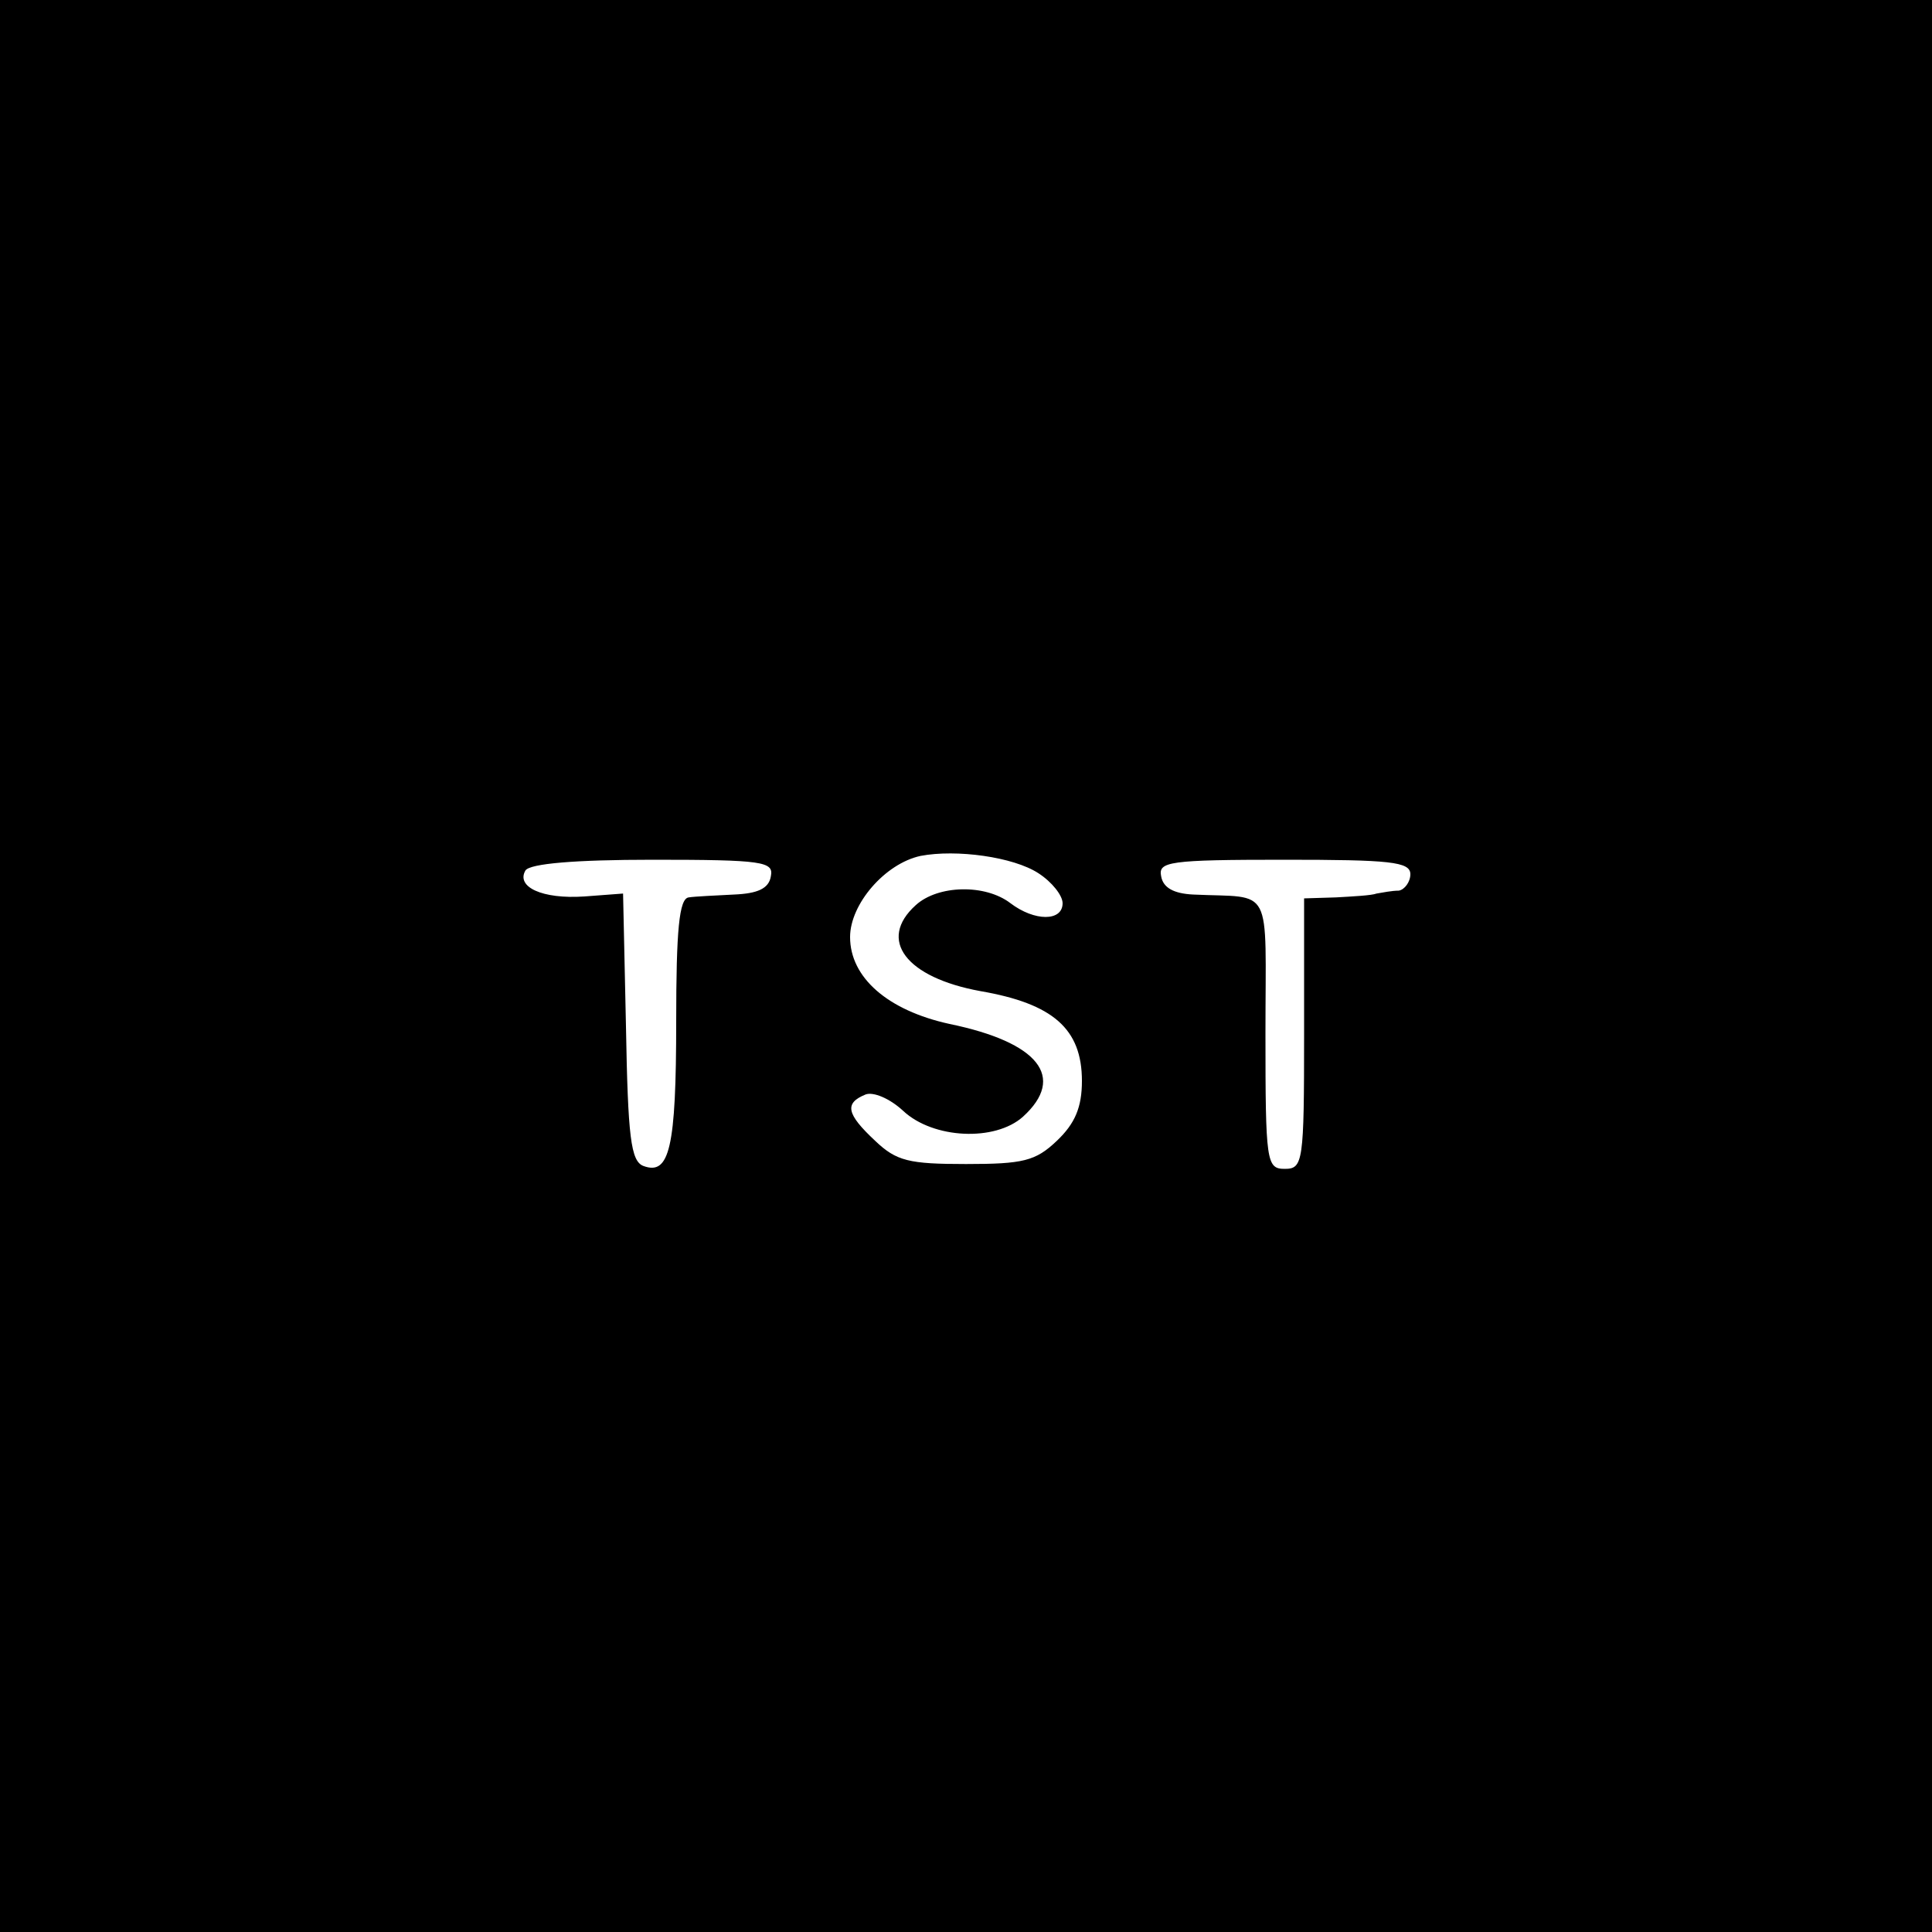
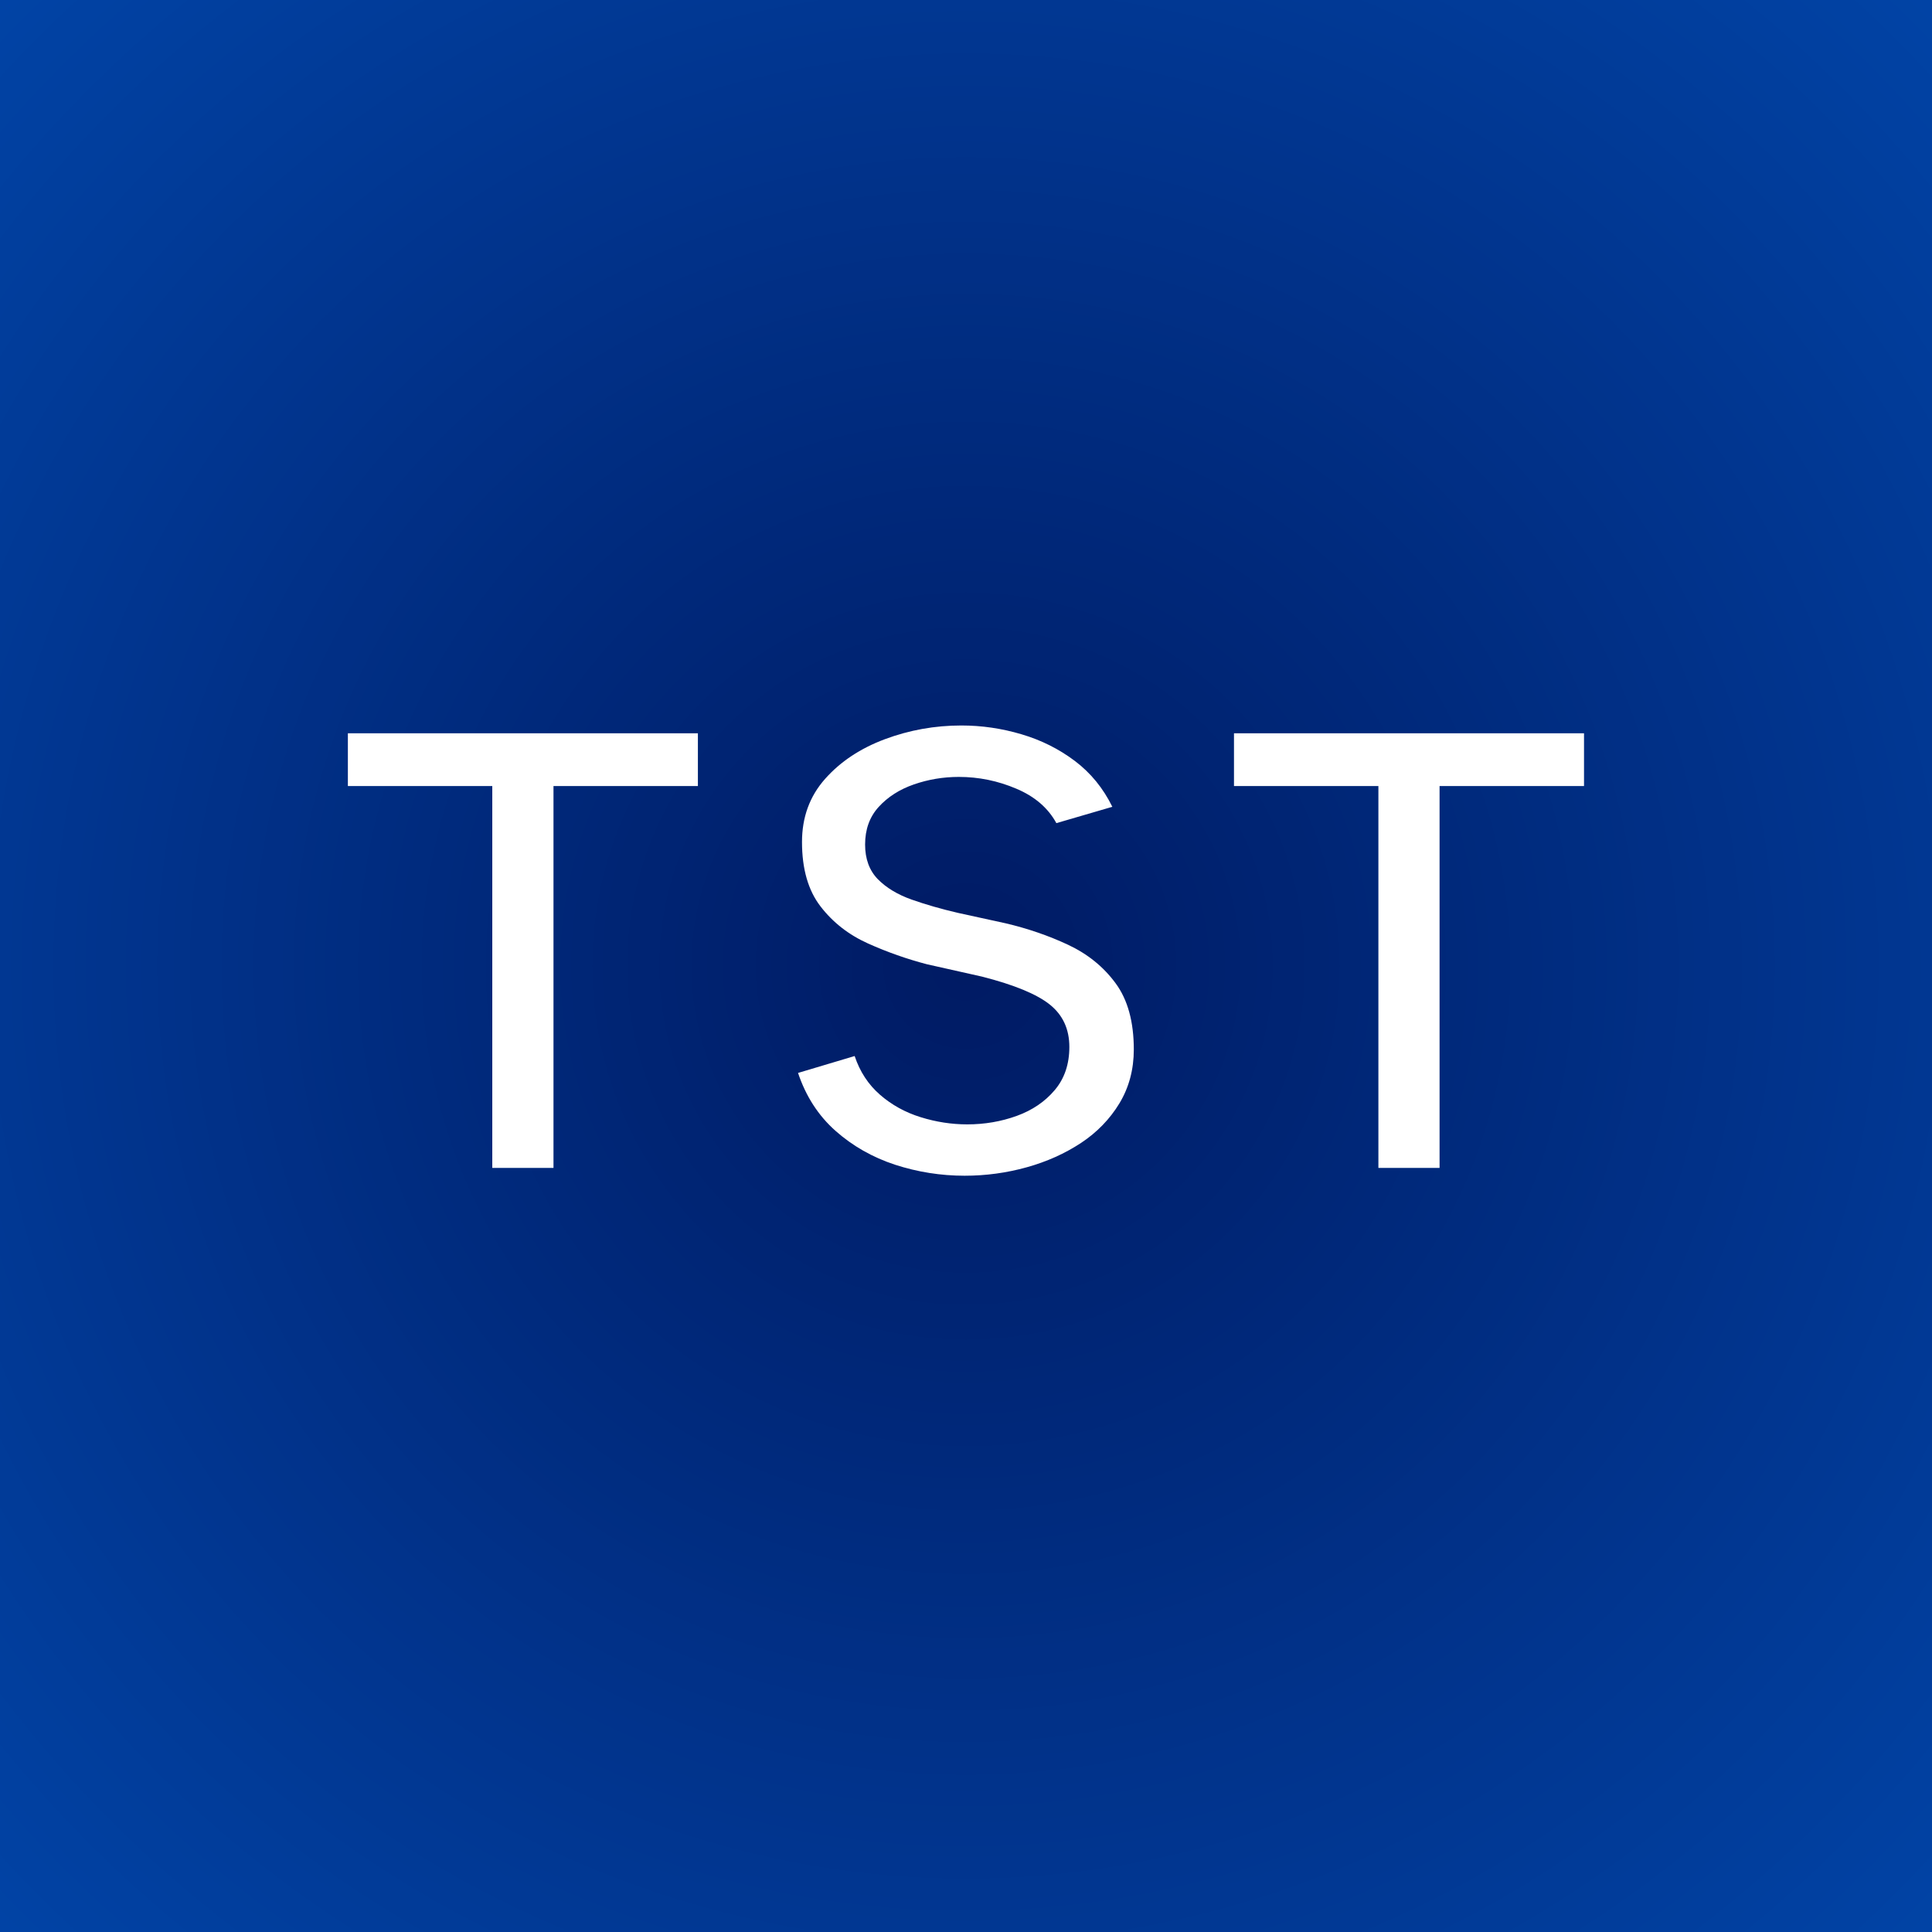
<svg xmlns="http://www.w3.org/2000/svg" width="200px" height="200px" viewBox="0 0 200 200" version="1.1">
+   <defs>
+     <radialGradient id="radial0" gradientUnits="userSpaceOnUse" cx="187.5" cy="187.5" fx="187.5" fy="187.5" r="265.165" gradientTransform="matrix(0.533333,0,0,0.533333,0.0000024,0.0000024)">
+       <stop offset="0" style="stop-color:rgb(0%,10.196%,38.824%);stop-opacity:1;" />
+       <stop offset="0.008" style="stop-color:rgb(0%,10.588%,39.216%);stop-opacity:1;" />
+       <stop offset="0.02" style="stop-color:rgb(0%,10.588%,39.608%);stop-opacity:1;" />
+       <stop offset="0.031" style="stop-color:rgb(0%,10.98%,39.608%);stop-opacity:1;" />
+       <stop offset="0.043" style="stop-color:rgb(0%,10.98%,40%);stop-opacity:1;" />
+       <stop offset="0.055" style="stop-color:rgb(0%,10.98%,40.392%);stop-opacity:1;" />
+       <stop offset="0.066" style="stop-color:rgb(0%,11.373%,40.784%);stop-opacity:1;" />
+       <stop offset="0.078" style="stop-color:rgb(0%,11.373%,40.784%);stop-opacity:1;" />
+       <stop offset="0.09" style="stop-color:rgb(0%,11.765%,41.176%);stop-opacity:1;" />
+       <stop offset="0.102" style="stop-color:rgb(0%,11.765%,41.569%);stop-opacity:1;" />
+       <stop offset="0.113" style="stop-color:rgb(0%,12.157%,41.961%);stop-opacity:1;" />
+       <stop offset="0.125" style="stop-color:rgb(0%,12.157%,42.353%);stop-opacity:1;" />
+       <stop offset="0.137" style="stop-color:rgb(0%,12.549%,42.353%);stop-opacity:1;" />
+       <stop offset="0.148" style="stop-color:rgb(0%,12.549%,42.745%);stop-opacity:1;" />
+       <stop offset="0.16" style="stop-color:rgb(0%,12.941%,43.137%);stop-opacity:1;" />
+       <stop offset="0.172" style="stop-color:rgb(0%,12.941%,43.529%);stop-opacity:1;" />
+       <stop offset="0.184" style="stop-color:rgb(0%,13.333%,43.529%);stop-opacity:1;" />
+       <stop offset="0.195" style="stop-color:rgb(0%,13.333%,43.922%);stop-opacity:1;" />
+       <stop offset="0.207" style="stop-color:rgb(0%,13.725%,44.314%);stop-opacity:1;" />
+       <stop offset="0.219" style="stop-color:rgb(0%,13.725%,44.706%);stop-opacity:1;" />
+       <stop offset="0.23" style="stop-color:rgb(0%,14.118%,45.098%);stop-opacity:1;" />
+       <stop offset="0.242" style="stop-color:rgb(0%,14.118%,45.098%);stop-opacity:1;" />
+       <stop offset="0.254" style="stop-color:rgb(0%,14.51%,45.49%);stop-opacity:1;" />
+       <stop offset="0.262" style="stop-color:rgb(0%,14.51%,45.49%);stop-opacity:1;" />
+       <stop offset="0.27" style="stop-color:rgb(0%,14.51%,45.882%);stop-opacity:1;" />
+       <stop offset="0.277" style="stop-color:rgb(0%,14.902%,46.275%);stop-opacity:1;" />
+       <stop offset="0.285" style="stop-color:rgb(0%,14.902%,46.275%);stop-opacity:1;" />
+       <stop offset="0.293" style="stop-color:rgb(0%,14.902%,46.667%);stop-opacity:1;" />
+       <stop offset="0.301" style="stop-color:rgb(0%,15.294%,46.667%);stop-opacity:1;" />
+       <stop offset="0.309" style="stop-color:rgb(0%,15.294%,47.059%);stop-opacity:1;" />
+       <stop offset="0.316" style="stop-color:rgb(0%,15.294%,47.059%);stop-opacity:1;" />
+       <stop offset="0.324" style="stop-color:rgb(0%,15.294%,47.451%);stop-opacity:1;" />
+       <stop offset="0.332" style="stop-color:rgb(0%,15.686%,47.451%);stop-opacity:1;" />
+       <stop offset="0.34" style="stop-color:rgb(0%,15.686%,47.843%);stop-opacity:1;" />
+       <stop offset="0.348" style="stop-color:rgb(0%,15.686%,47.843%);stop-opacity:1;" />
+       <stop offset="0.355" style="stop-color:rgb(0%,16.078%,48.235%);stop-opacity:1;" />
+       <stop offset="0.363" style="stop-color:rgb(0%,16.078%,48.235%);stop-opacity:1;" />
+       <stop offset="0.371" style="stop-color:rgb(0%,16.078%,48.627%);stop-opacity:1;" />
+       <stop offset="0.379" style="stop-color:rgb(0%,16.471%,48.627%);stop-opacity:1;" />
+       <stop offset="0.387" style="stop-color:rgb(0%,16.471%,49.02%);stop-opacity:1;" />
+       <stop offset="0.395" style="stop-color:rgb(0%,16.471%,49.02%);stop-opacity:1;" />
+       <stop offset="0.402" style="stop-color:rgb(0%,16.863%,49.412%);stop-opacity:1;" />
+       <stop offset="0.41" style="stop-color:rgb(0%,16.863%,49.412%);stop-opacity:1;" />
+       <stop offset="0.418" style="stop-color:rgb(0%,16.863%,49.804%);stop-opacity:1;" />
+       <stop offset="0.426" style="stop-color:rgb(0%,17.255%,49.804%);stop-opacity:1;" />
+       <stop offset="0.434" style="stop-color:rgb(0%,17.255%,50.196%);stop-opacity:1;" />
+       <stop offset="0.441" style="stop-color:rgb(0%,17.255%,50.196%);stop-opacity:1;" />
+       <stop offset="0.449" style="stop-color:rgb(0%,17.647%,50.588%);stop-opacity:1;" />
+       <stop offset="0.457" style="stop-color:rgb(0%,17.647%,50.588%);stop-opacity:1;" />
+       <stop offset="0.465" style="stop-color:rgb(0%,17.647%,50.98%);stop-opacity:1;" />
+       <stop offset="0.473" style="stop-color:rgb(0%,18.039%,50.98%);stop-opacity:1;" />
+       <stop offset="0.48" style="stop-color:rgb(0%,18.039%,51.373%);stop-opacity:1;" />
+       <stop offset="0.488" style="stop-color:rgb(0.392%,18.039%,51.373%);stop-opacity:1;" />
+       <stop offset="0.496" style="stop-color:rgb(0.392%,18.431%,51.765%);stop-opacity:1;" />
+       <stop offset="0.504" style="stop-color:rgb(0.392%,18.431%,52.157%);stop-opacity:1;" />
+       <stop offset="0.516" style="stop-color:rgb(0.392%,18.431%,52.157%);stop-opacity:1;" />
+       <stop offset="0.527" style="stop-color:rgb(0.392%,18.824%,52.549%);stop-opacity:1;" />
+       <stop offset="0.539" style="stop-color:rgb(0.392%,18.824%,52.941%);stop-opacity:1;" />
+       <stop offset="0.551" style="stop-color:rgb(0.392%,19.216%,53.333%);stop-opacity:1;" />
+       <stop offset="0.562" style="stop-color:rgb(0.392%,19.216%,53.333%);stop-opacity:1;" />
+       <stop offset="0.574" style="stop-color:rgb(0.392%,19.608%,53.725%);stop-opacity:1;" />
+       <stop offset="0.586" style="stop-color:rgb(0.392%,19.608%,54.118%);stop-opacity:1;" />
+       <stop offset="0.598" style="stop-color:rgb(0.392%,20%,54.51%);stop-opacity:1;" />
+       <stop offset="0.609" style="stop-color:rgb(0.392%,20%,54.902%);stop-opacity:1;" />
+       <stop offset="0.621" style="stop-color:rgb(0.392%,20.392%,54.902%);stop-opacity:1;" />
+       <stop offset="0.633" style="stop-color:rgb(0.392%,20.392%,55.294%);stop-opacity:1;" />
+       <stop offset="0.641" style="stop-color:rgb(0.392%,20.392%,55.686%);stop-opacity:1;" />
+       <stop offset="0.648" style="stop-color:rgb(0.392%,20.784%,55.686%);stop-opacity:1;" />
+       <stop offset="0.656" style="stop-color:rgb(0.392%,20.784%,56.078%);stop-opacity:1;" />
+       <stop offset="0.664" style="stop-color:rgb(0.392%,20.784%,56.078%);stop-opacity:1;" />
+       <stop offset="0.672" style="stop-color:rgb(0.392%,21.176%,56.471%);stop-opacity:1;" />
+       <stop offset="0.68" style="stop-color:rgb(0.392%,21.176%,56.471%);stop-opacity:1;" />
+       <stop offset="0.688" style="stop-color:rgb(0.392%,21.176%,56.863%);stop-opacity:1;" />
+       <stop offset="0.695" style="stop-color:rgb(0.392%,21.569%,56.863%);stop-opacity:1;" />
+       <stop offset="0.703" style="stop-color:rgb(0.392%,21.569%,57.255%);stop-opacity:1;" />
+       <stop offset="0.711" style="stop-color:rgb(0.392%,21.569%,57.255%);stop-opacity:1;" />
+       <stop offset="0.719" style="stop-color:rgb(0.392%,21.961%,57.647%);stop-opacity:1;" />
+       <stop offset="0.727" style="stop-color:rgb(0.392%,21.961%,57.647%);stop-opacity:1;" />
+       <stop offset="0.734" style="stop-color:rgb(0.392%,21.961%,58.039%);stop-opacity:1;" />
+       <stop offset="0.742" style="stop-color:rgb(0.392%,22.353%,58.039%);stop-opacity:1;" />
+       <stop offset="0.75" style="stop-color:rgb(0.392%,22.353%,58.431%);stop-opacity:1;" />
+       <stop offset="0.758" style="stop-color:rgb(0.392%,22.353%,58.431%);stop-opacity:1;" />
+       <stop offset="0.77" style="stop-color:rgb(0.392%,22.745%,58.824%);stop-opacity:1;" />
+       <stop offset="0.781" style="stop-color:rgb(0.392%,22.745%,59.216%);stop-opacity:1;" />
+       <stop offset="0.793" style="stop-color:rgb(0.392%,23.137%,59.608%);stop-opacity:1;" />
+       <stop offset="0.805" style="stop-color:rgb(0.392%,23.137%,59.608%);stop-opacity:1;" />
+       <stop offset="0.816" style="stop-color:rgb(0.392%,23.529%,60%);stop-opacity:1;" />
+       <stop offset="0.824" style="stop-color:rgb(0.392%,23.529%,60.392%);stop-opacity:1;" />
+       <stop offset="0.832" style="stop-color:rgb(0.392%,23.529%,60.392%);stop-opacity:1;" />
+       <stop offset="0.84" style="stop-color:rgb(0.392%,23.922%,60.784%);stop-opacity:1;" />
+       <stop offset="0.848" style="stop-color:rgb(0.392%,23.922%,60.784%);stop-opacity:1;" />
+       <stop offset="0.855" style="stop-color:rgb(0.392%,23.922%,61.176%);stop-opacity:1;" />
+       <stop offset="0.863" style="stop-color:rgb(0.392%,24.314%,61.176%);stop-opacity:1;" />
+       <stop offset="0.871" style="stop-color:rgb(0.392%,24.314%,61.569%);stop-opacity:1;" />
+       <stop offset="0.879" style="stop-color:rgb(0.392%,24.314%,61.569%);stop-opacity:1;" />
+       <stop offset="0.891" style="stop-color:rgb(0.392%,24.706%,61.961%);stop-opacity:1;" />
+       <stop offset="0.902" style="stop-color:rgb(0.392%,24.706%,62.353%);stop-opacity:1;" />
+       <stop offset="0.914" style="stop-color:rgb(0.392%,25.098%,62.745%);stop-opacity:1;" />
+       <stop offset="0.922" style="stop-color:rgb(0.392%,25.098%,62.745%);stop-opacity:1;" />
+       <stop offset="0.93" style="stop-color:rgb(0.392%,25.098%,63.137%);stop-opacity:1;" />
+       <stop offset="0.938" style="stop-color:rgb(0.392%,25.49%,63.137%);stop-opacity:1;" />
+       <stop offset="0.945" style="stop-color:rgb(0.392%,25.49%,63.529%);stop-opacity:1;" />
+       <stop offset="0.957" style="stop-color:rgb(0.392%,25.49%,63.529%);stop-opacity:1;" />
+       <stop offset="0.965" style="stop-color:rgb(0.392%,25.882%,63.922%);stop-opacity:1;" />
+       <stop offset="0.973" style="stop-color:rgb(0.392%,25.882%,64.314%);stop-opacity:1;" />
+       <stop offset="0.984" style="stop-color:rgb(0.392%,26.275%,64.314%);stop-opacity:1;" />
+       <stop offset="0.992" style="stop-color:rgb(0.392%,26.275%,64.706%);stop-opacity:1;" />
+       <stop offset="1" style="stop-color:rgb(0.392%,26.275%,64.706%);stop-opacity:1;" />
+     </radialGradient>
+   </defs>
  <g id="surface1">
-     <path style=" stroke:none;fill-rule:nonzero;fill:rgb(0%,0%,0%);fill-opacity:1;" d="M 0 100 L 0 200 L 200 200 L 200 0 L 0 0 Z M 107.5 90.398 C 108.898 91.301 110 92.699 110 93.5 C 110 95.398 107.102 95.398 104.602 93.5 C 102 91.5 97.102 91.602 94.801 93.699 C 90.801 97.301 93.801 101.199 101.5 102.602 C 109 103.898 112 106.5 112 111.898 C 112 114.602 111.301 116.301 109.398 118.102 C 107.199 120.199 105.898 120.5 100 120.5 C 94.102 120.5 92.801 120.199 90.602 118.102 C 87.602 115.301 87.398 114.199 89.602 113.301 C 90.398 113 92.102 113.699 93.5 115 C 96.602 117.898 103 118.199 105.898 115.602 C 110.398 111.5 107.5 107.898 98.301 106 C 91.898 104.602 88 101.199 88 97 C 88 93.602 91.602 89.398 95.301 88.602 C 99 87.898 104.898 88.699 107.5 90.398 Z M 79.801 90.699 C 79.602 92 78.398 92.5 76 92.602 C 74.102 92.699 71.898 92.801 71.301 92.898 C 70.301 93 70 96.301 70 105.699 C 70 118.898 69.301 121.699 66.602 120.699 C 65.301 120.199 65 117.699 64.801 106.301 L 64.5 92.5 L 60.5 92.801 C 56.102 93.102 53.398 91.801 54.398 90.102 C 54.898 89.398 59.5 89 67.602 89 C 79 89 80.102 89.199 79.801 90.699 Z M 146 90.5 C 146 91.301 145.398 92.102 144.801 92.199 C 144.102 92.199 143.102 92.398 142.5 92.5 C 142 92.699 140 92.801 138.301 92.898 L 135 93 L 135 107 C 135 120.301 134.898 121 133 121 C 131.102 121 131 120.301 131 107 C 131 91.301 131.898 93 123.5 92.602 C 121.5 92.5 120.398 91.898 120.199 90.699 C 119.898 89.199 121 89 132.898 89 C 143.898 89 146 89.199 146 90.5 Z M 146 90.5 " />
+     <rect x="0" y="0" width="200" height="200" style="fill:rgb(100%,100%,100%);fill-opacity:1;stroke:none;" />
+     <rect x="0" y="0" width="200" height="200" style="fill:url(#radial0);stroke:none;" />
+     <path style=" stroke:none;fill-rule:nonzero;fill:rgb(100%,100%,100%);fill-opacity:1;" d="M 50.961 120.902 L 50.961 81.371 L 36.012 81.371 L 36.012 75.91 L 72.246 75.91 L 72.246 81.371 L 57.297 81.371 L 57.297 120.902 Z M 50.961 120.902 " />
+     <path style=" stroke:none;fill-rule:nonzero;fill:rgb(100%,100%,100%);fill-opacity:1;" d="M 99.855 121.711 C 97.391 121.711 94.984 121.328 92.648 120.57 C 90.312 119.801 88.262 118.633 86.488 117.062 C 84.715 115.488 83.426 113.492 82.613 111.07 L 88.473 109.32 C 89.012 110.938 89.887 112.273 91.098 113.328 C 92.312 114.383 93.719 115.16 95.312 115.652 C 96.906 116.148 98.516 116.395 100.133 116.395 C 101.926 116.395 103.633 116.102 105.246 115.52 C 106.863 114.934 108.176 114.043 109.18 112.852 C 110.191 111.664 110.699 110.172 110.699 108.379 C 110.699 106.535 110.023 105.074 108.68 103.996 C 107.336 102.918 105 101.953 101.672 101.102 L 95.957 99.82 C 93.891 99.281 91.855 98.566 89.855 97.668 C 87.855 96.77 86.215 95.488 84.938 93.828 C 83.66 92.168 83.023 89.945 83.023 87.16 C 83.023 84.602 83.82 82.422 85.414 80.629 C 87.008 78.832 89.074 77.465 91.605 76.52 C 94.145 75.574 96.781 75.102 99.523 75.102 C 101.633 75.102 103.707 75.406 105.746 76.012 C 107.793 76.617 109.633 77.539 111.273 78.777 C 112.91 80.012 114.203 81.594 115.148 83.52 L 109.355 85.211 C 108.5 83.641 107.117 82.449 105.207 81.645 C 103.301 80.832 101.316 80.426 99.258 80.426 C 97.641 80.426 96.09 80.688 94.605 81.203 C 93.121 81.719 91.906 82.496 90.965 83.527 C 90.023 84.559 89.555 85.855 89.555 87.426 C 89.555 88.91 89.992 90.102 90.863 91.004 C 91.742 91.898 92.906 92.602 94.363 93.121 C 95.824 93.637 97.43 94.098 99.18 94.504 L 104.098 95.578 C 106.391 96.117 108.547 96.859 110.562 97.801 C 112.586 98.75 114.227 100.074 115.48 101.777 C 116.742 103.484 117.371 105.773 117.371 108.645 C 117.371 110.711 116.875 112.566 115.891 114.203 C 114.898 115.844 113.574 117.211 111.914 118.312 C 110.25 119.41 108.375 120.254 106.289 120.836 C 104.199 121.418 102.055 121.711 99.855 121.711 Z M 99.855 121.711 " />
+     <path style=" stroke:none;fill-rule:nonzero;fill:rgb(100%,100%,100%);fill-opacity:1;" d="M 142.691 120.902 L 142.691 81.371 L 127.742 81.371 L 127.742 75.91 L 163.977 75.91 L 163.977 81.371 L 149.023 81.371 L 149.023 120.902 Z M 142.691 120.902 " />
  </g>
</svg>
